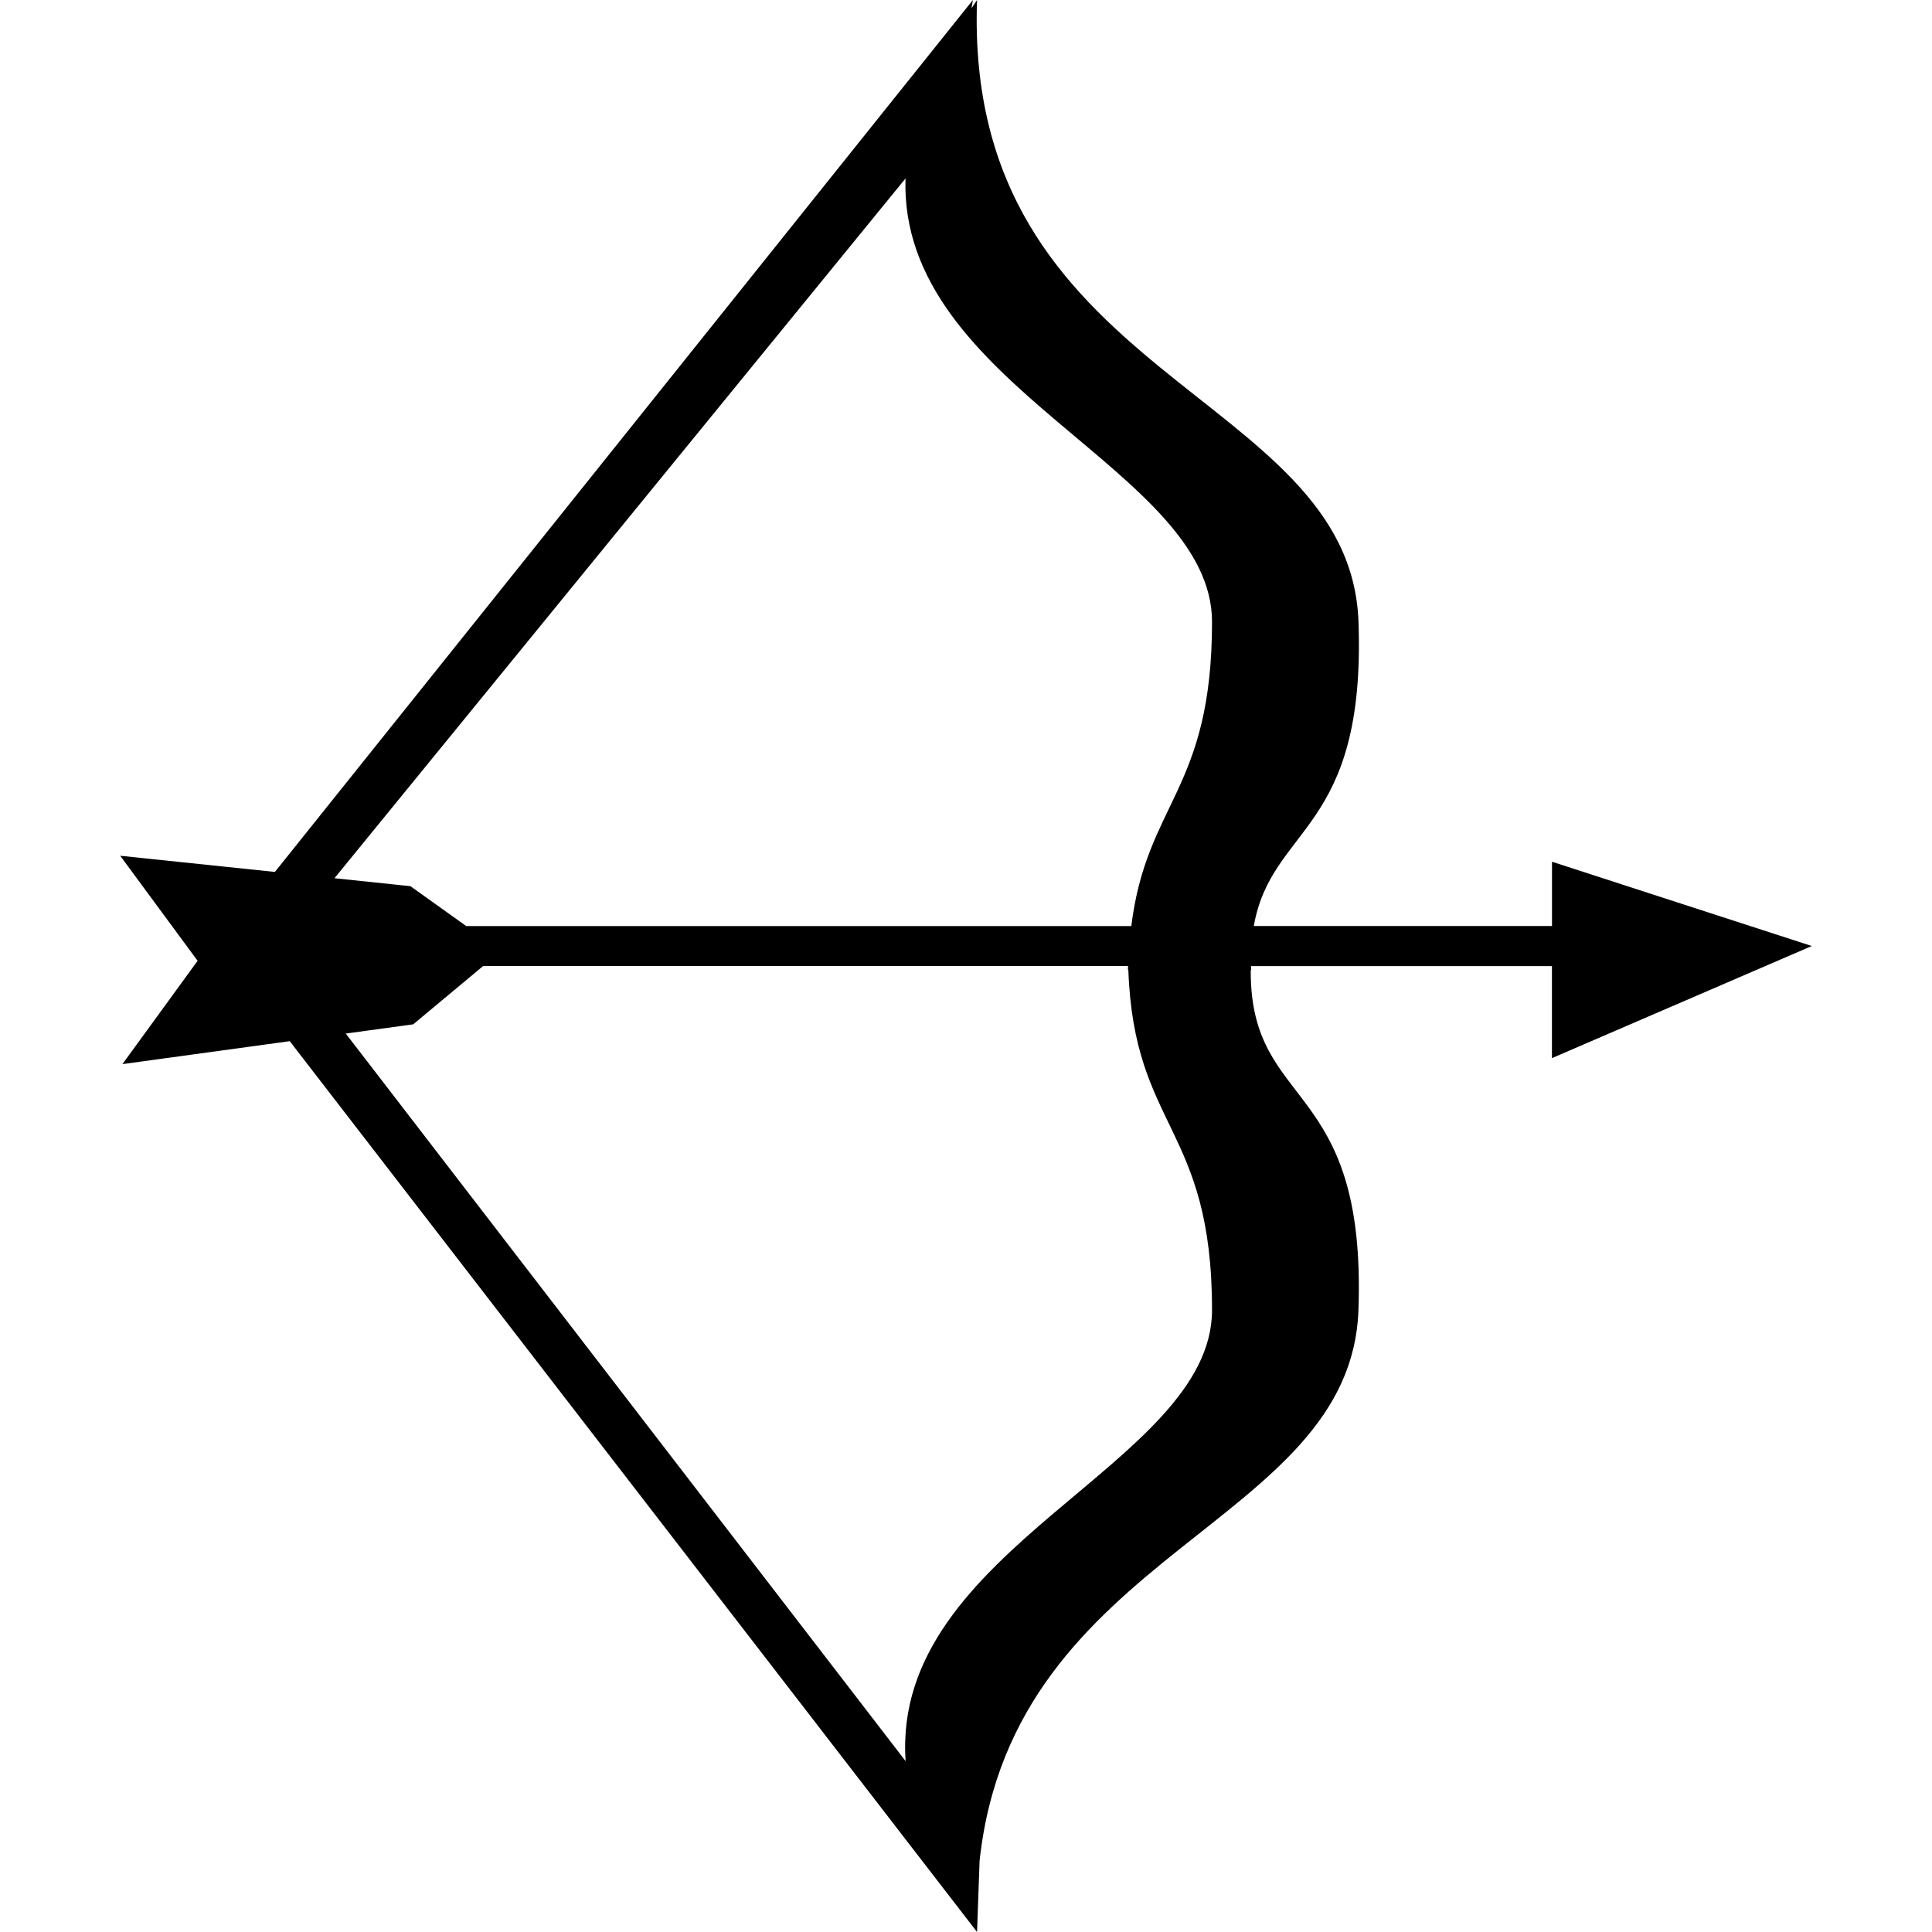
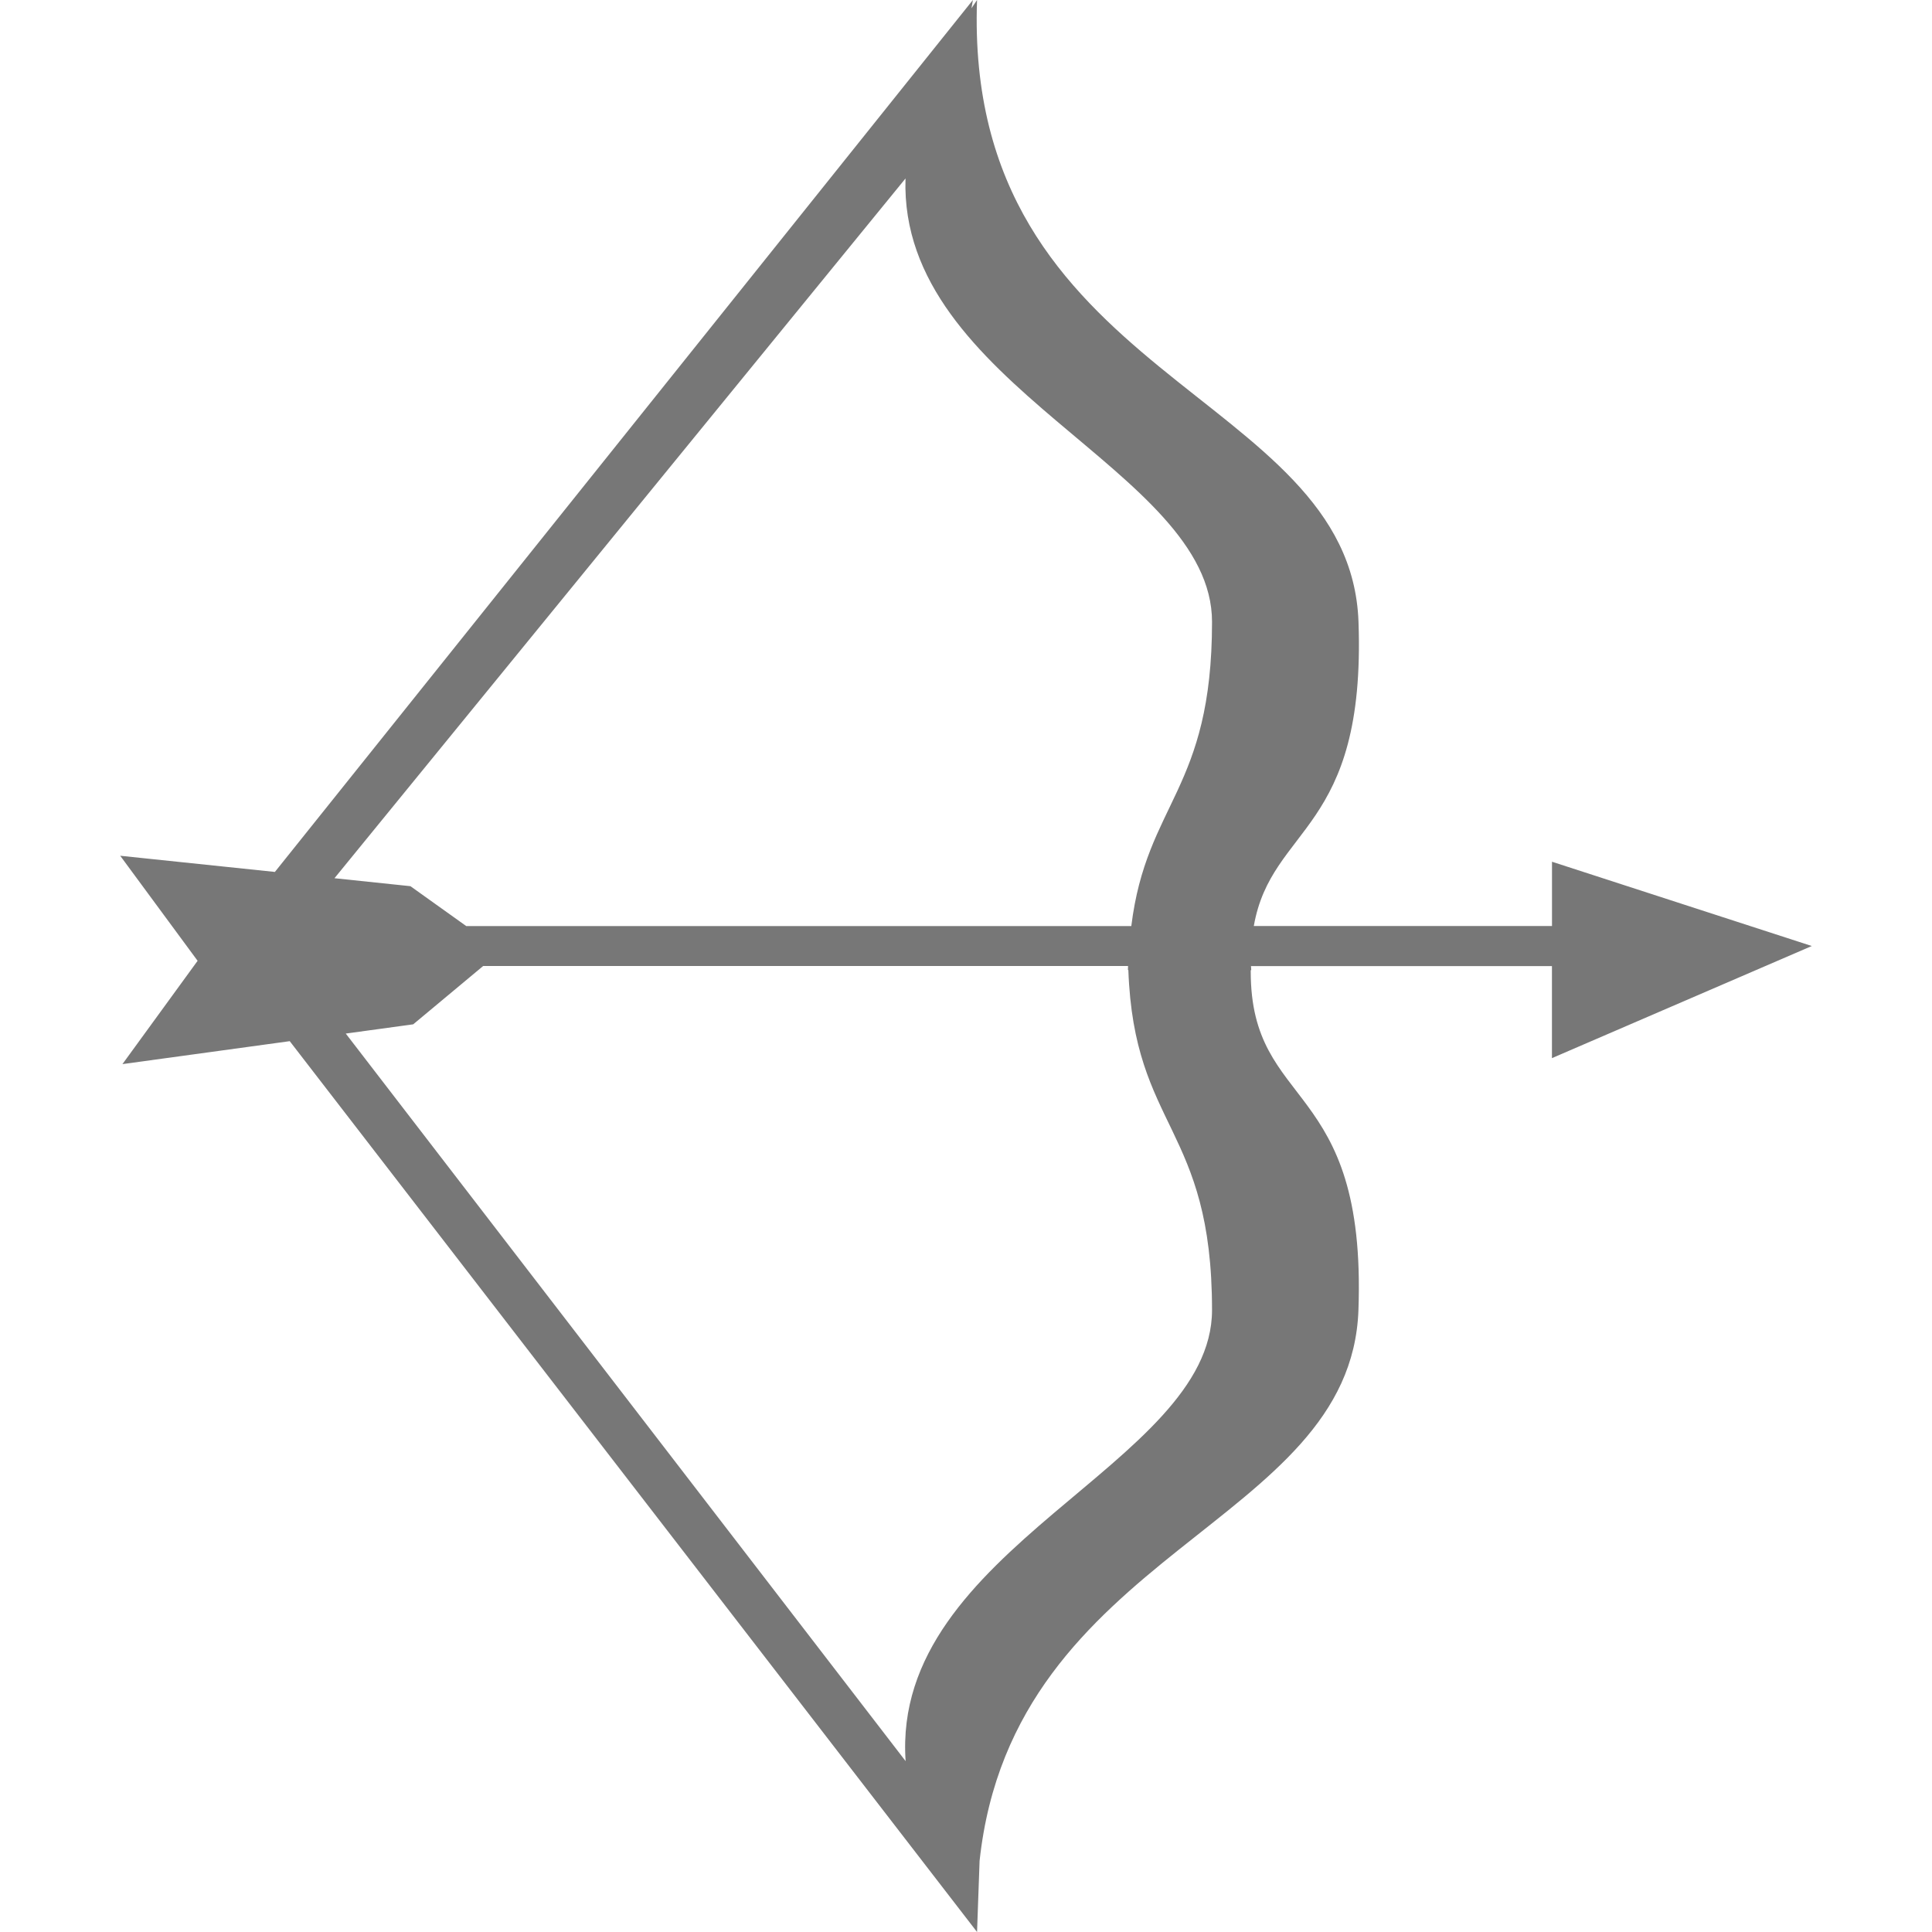
- <svg xmlns="http://www.w3.org/2000/svg" version="1.1" id="Capa_1" x="0px" y="0px" width="32px" height="32px" viewBox="0 0 32 32" style="enable-background:new 0 0 32 32;" xml:space="preserve">
+ <svg xmlns="http://www.w3.org/2000/svg" version="1.1" id="Capa_1" x="0px" y="0px" width="32px" height="32px" viewBox="0 0 32 32" style="enable-background:new 0 0 32 32;" fill="#777777" xml:space="preserve">
  <g>
    <path d="M30.009,15.669l-4.303-1.396v1.065h-4.939c0.293-1.671,1.859-1.55,1.734-5.039C22.364,6.455,15.954,6.317,16.183,0   c-0.033,0.047-0.06,0.091-0.092,0.137L16.114,0L4.553,14.442l-2.562-0.268l1.282,1.74l-1.245,1.711l2.771-0.38L16.183,32   l0.042-1.178c0.558-5.17,6.147-5.532,6.275-9.122c0.138-3.847-1.784-3.296-1.784-5.608c0-0.008,0-0.016,0-0.023h0.008   c0-0.022-0.002-0.045-0.004-0.067h4.985v1.524L30.009,15.669z M14.998,2.956c-0.111,3.446,5.077,4.807,5.077,7.344   c0,2.794-1.085,2.991-1.337,5.039H7.723l-0.925-0.661L5.54,14.546L14.998,2.956z M18.689,16.066   c0.094,2.635,1.386,2.588,1.386,5.633c0,2.568-5.32,3.929-5.075,7.471L5.727,17.119l1.117-0.153L8.003,16h10.681   c0,0.023-0.002,0.044-0.002,0.066H18.689z" />
  </g>
  <g>
</g>
  <g>
</g>
  <g>
</g>
  <g>
</g>
  <g>
</g>
  <g>
</g>
  <g>
</g>
  <g>
</g>
  <g>
</g>
  <g>
</g>
  <g>
</g>
  <g>
</g>
  <g>
</g>
  <g>
</g>
  <g>
</g>
</svg>
